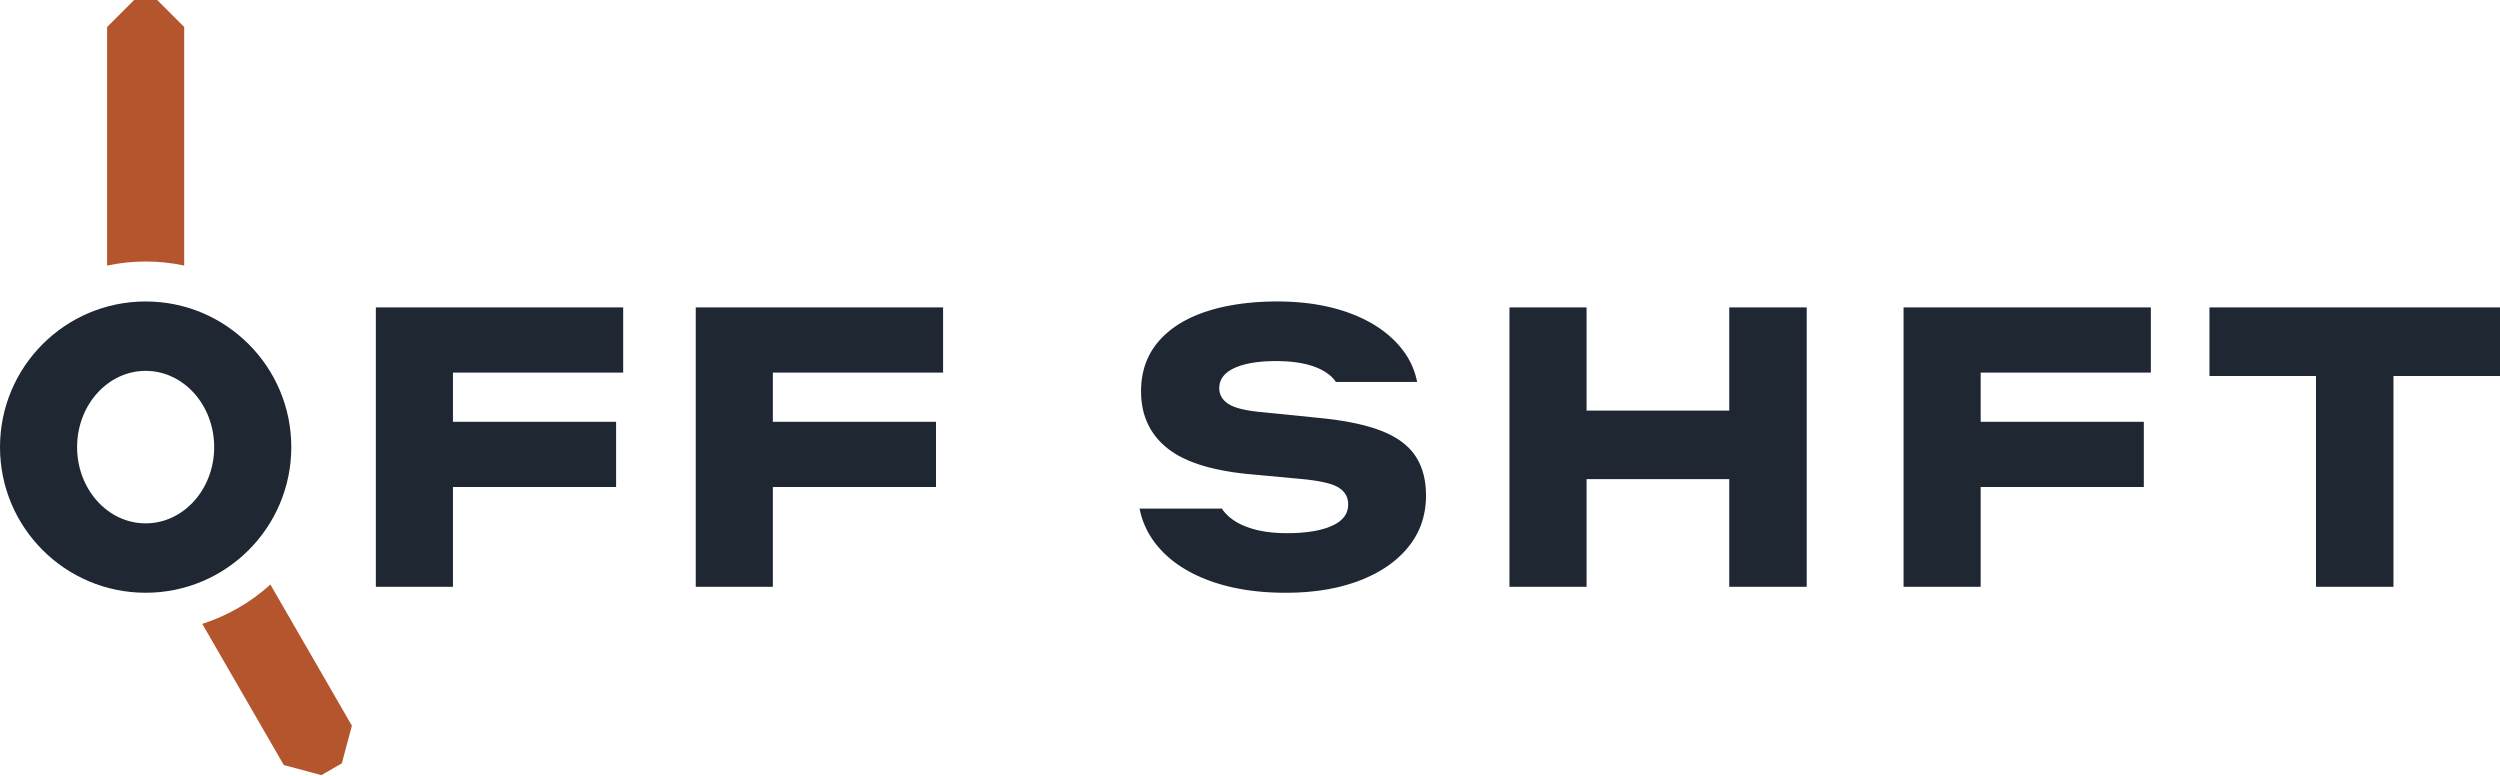
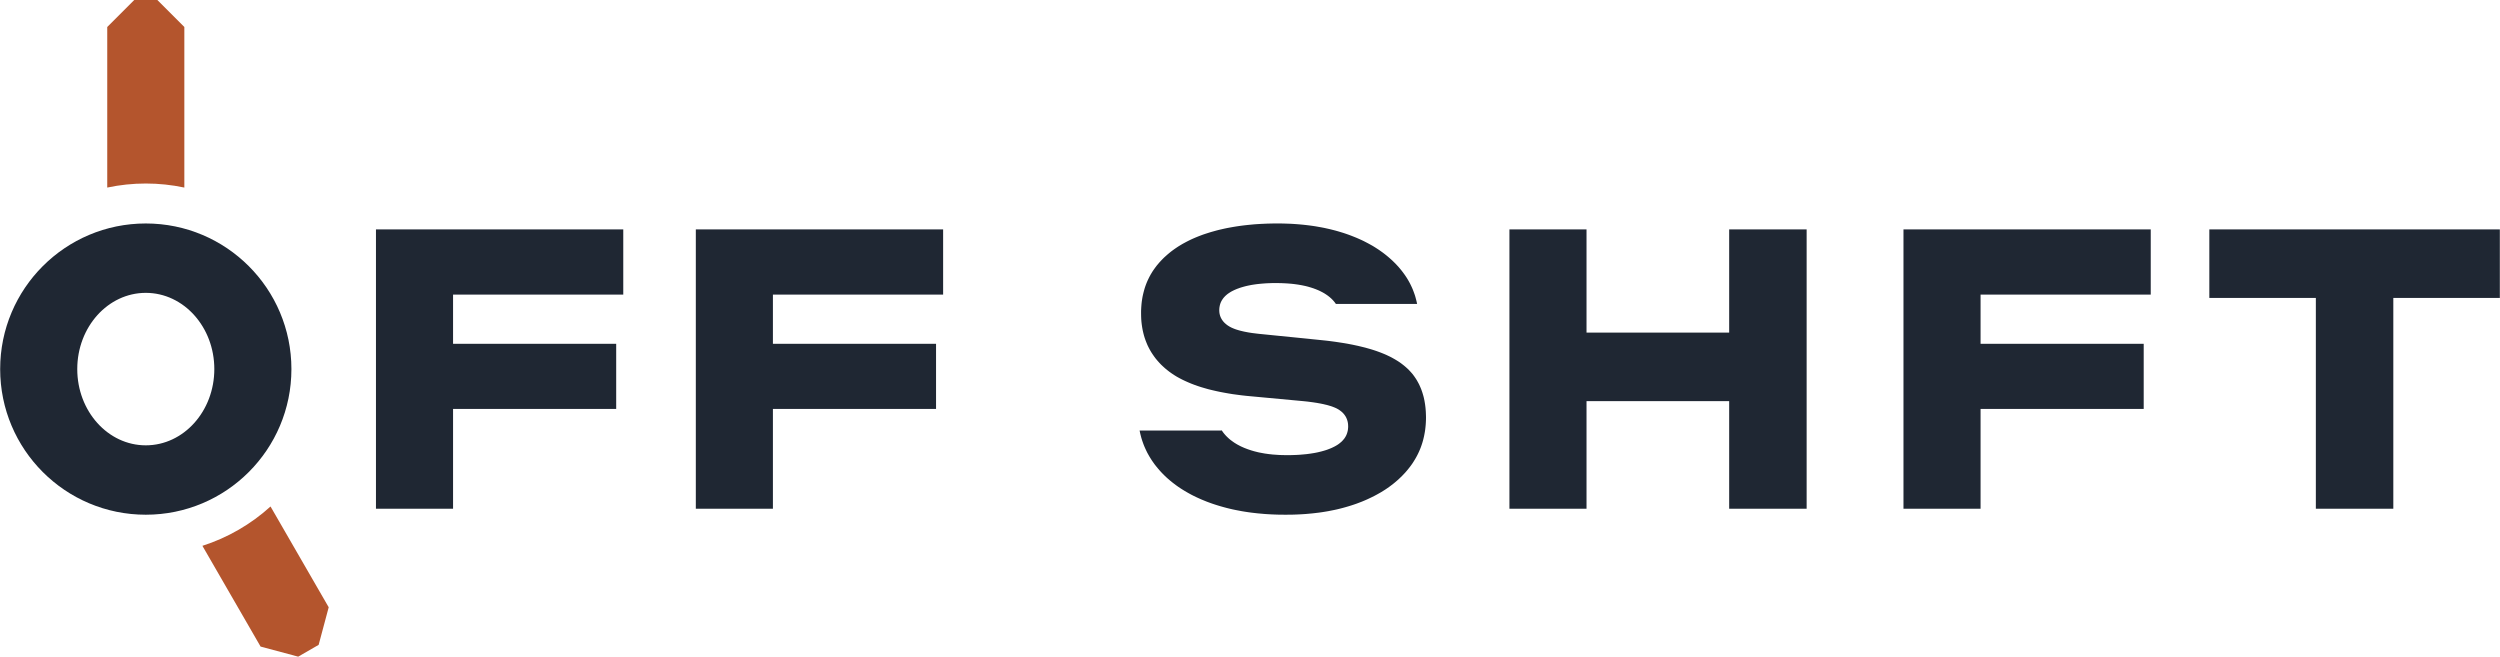
- <svg xmlns="http://www.w3.org/2000/svg" width="67.12mm" height="20.81mm" viewBox="0 0 67.115 20.808">
-   <g transform="translate(3.91 12.003)">
+ <svg xmlns="http://www.w3.org/2000/svg" width="67.12mm" height="17.63mm" viewBox="0 0 67.115 17.631">
+   <g transform="translate(3.91 9.91)">
    <path fill="#1F2733" fill-rule="evenodd" d="M-3.91 0 a3.91 3.91 0 1 0 7.82 0 a3.91 3.91 0 1 0 -7.82 0 Z M-1.84 0 a1.84 2.047 0 1 0 3.68 0 a1.84 2.047 0 1 0 -3.68 0 Z" />
-     <path fill="#B4552D" d="M-1.035 -4.874 L-1.035 -11.278 L-0.31 -12.003 L0.31 -12.003 L1.035 -11.278 L1.035 -4.874 A4.983 4.983 0 0 0 -1.035 -4.874 Z M3.349 3.689 L5.537 7.479 L5.267 8.489 L4.718 8.806 L3.709 8.535 L1.52 4.745 A4.983 4.983 0 0 0 3.349 3.689 Z" />
+     <path fill="#B4552D" d="M-1.035 -4.874 L-1.035 -9.185 L-0.31 -9.91 L0.31 -9.91 L1.035 -9.185 L1.035 -4.874 A4.983 4.983 0 0 0 -1.035 -4.874 Z M3.349 3.689 L4.911 6.395 L4.641 7.404 L4.092 7.721 L3.082 7.45 L1.52 4.745 A4.983 4.983 0 0 0 3.349 3.689 Z" />
    <path fill="#1F2733" fill-rule="evenodd" d="M12.82 -2 L8.25 -2 L8.25 -0.68 L12.63 -0.68 L12.63 1.07 L8.25 1.07 L8.25 3.75 L6.18 3.75 L6.18 -3.75 L12.82 -3.75 Z M21.408 -2 L16.838 -2 L16.838 -0.68 L21.218 -0.68 L21.218 1.07 L16.838 1.07 L16.838 3.75 L14.768 3.75 L14.768 -3.75 L21.408 -3.75 Z M30.472 -3.91 L30.561 -3.908 L30.649 -3.905 L30.736 -3.902 L30.822 -3.897 L30.908 -3.891 L30.992 -3.884 L31.076 -3.876 L31.159 -3.867 L31.241 -3.857 L31.322 -3.846 L31.403 -3.834 L31.482 -3.82 L31.561 -3.806 L31.639 -3.791 L31.716 -3.774 L31.792 -3.757 L31.868 -3.738 L31.942 -3.719 L32.016 -3.698 L32.089 -3.676 L32.161 -3.654 L32.232 -3.63 L32.303 -3.605 L32.372 -3.579 L32.44 -3.552 L32.507 -3.525 L32.573 -3.496 L32.638 -3.467 L32.701 -3.437 L32.763 -3.405 L32.824 -3.373 L32.884 -3.34 L32.943 -3.307 L33 -3.272 L33.056 -3.236 L33.111 -3.2 L33.165 -3.162 L33.218 -3.124 L33.269 -3.085 L33.319 -3.045 L33.368 -3.004 L33.416 -2.962 L33.463 -2.92 L33.508 -2.876 L33.553 -2.832 L33.596 -2.786 L33.638 -2.74 L33.678 -2.693 L33.717 -2.645 L33.754 -2.597 L33.79 -2.548 L33.824 -2.499 L33.857 -2.449 L33.888 -2.398 L33.917 -2.347 L33.945 -2.295 L33.971 -2.242 L33.996 -2.189 L34.019 -2.135 L34.04 -2.08 L34.06 -2.025 L34.079 -1.97 L34.095 -1.913 L34.11 -1.856 L34.124 -1.799 L34.134 -1.75 L31.953 -1.75 L31.941 -1.767 L31.928 -1.785 L31.914 -1.803 L31.9 -1.82 L31.884 -1.838 L31.869 -1.855 L31.852 -1.872 L31.835 -1.889 L31.818 -1.905 L31.799 -1.921 L31.781 -1.937 L31.761 -1.952 L31.742 -1.968 L31.721 -1.982 L31.7 -1.997 L31.679 -2.011 L31.657 -2.025 L31.635 -2.039 L31.611 -2.052 L31.588 -2.065 L31.564 -2.077 L31.539 -2.09 L31.514 -2.102 L31.488 -2.114 L31.462 -2.125 L31.435 -2.136 L31.408 -2.147 L31.38 -2.157 L31.352 -2.168 L31.323 -2.177 L31.293 -2.187 L31.263 -2.196 L31.232 -2.205 L31.201 -2.214 L31.17 -2.222 L31.138 -2.23 L31.105 -2.237 L31.072 -2.244 L31.038 -2.251 L31.004 -2.257 L30.969 -2.263 L30.934 -2.269 L30.898 -2.274 L30.862 -2.279 L30.825 -2.284 L30.788 -2.288 L30.75 -2.292 L30.711 -2.295 L30.673 -2.298 L30.633 -2.301 L30.593 -2.303 L30.553 -2.305 L30.512 -2.307 L30.47 -2.308 L30.428 -2.309 L30.386 -2.31 L30.343 -2.31 L30.285 -2.31 L30.228 -2.309 L30.172 -2.307 L30.117 -2.305 L30.063 -2.302 L30.011 -2.298 L29.959 -2.294 L29.908 -2.289 L29.858 -2.284 L29.81 -2.278 L29.762 -2.271 L29.715 -2.264 L29.669 -2.256 L29.625 -2.247 L29.581 -2.238 L29.538 -2.228 L29.496 -2.217 L29.456 -2.206 L29.416 -2.194 L29.377 -2.182 L29.34 -2.168 L29.303 -2.155 L29.267 -2.14 L29.232 -2.125 L29.199 -2.109 L29.167 -2.093 L29.136 -2.076 L29.107 -2.058 L29.08 -2.04 L29.053 -2.022 L29.028 -2.002 L29.005 -1.982 L28.983 -1.962 L28.962 -1.94 L28.943 -1.919 L28.925 -1.896 L28.909 -1.873 L28.894 -1.85 L28.88 -1.825 L28.868 -1.801 L28.857 -1.775 L28.848 -1.749 L28.84 -1.722 L28.834 -1.695 L28.829 -1.667 L28.825 -1.639 L28.823 -1.61 L28.822 -1.58 L28.823 -1.558 L28.824 -1.537 L28.826 -1.517 L28.829 -1.496 L28.833 -1.476 L28.838 -1.456 L28.843 -1.437 L28.85 -1.418 L28.857 -1.399 L28.865 -1.381 L28.874 -1.363 L28.884 -1.345 L28.894 -1.328 L28.906 -1.311 L28.918 -1.294 L28.931 -1.278 L28.945 -1.262 L28.96 -1.246 L28.976 -1.231 L28.993 -1.216 L29.01 -1.202 L29.028 -1.187 L29.048 -1.173 L29.068 -1.16 L29.089 -1.147 L29.111 -1.134 L29.135 -1.122 L29.16 -1.109 L29.187 -1.098 L29.215 -1.086 L29.244 -1.075 L29.275 -1.064 L29.307 -1.054 L29.34 -1.044 L29.375 -1.034 L29.411 -1.025 L29.449 -1.016 L29.488 -1.007 L29.528 -0.999 L29.57 -0.991 L29.613 -0.983 L29.657 -0.976 L29.703 -0.969 L29.75 -0.963 L29.799 -0.957 L29.849 -0.951 L29.9 -0.945 L29.953 -0.94 L31.443 -0.79 L31.531 -0.781 L31.618 -0.772 L31.703 -0.763 L31.787 -0.753 L31.87 -0.742 L31.951 -0.731 L32.03 -0.719 L32.108 -0.707 L32.185 -0.695 L32.26 -0.682 L32.333 -0.668 L32.405 -0.654 L32.475 -0.639 L32.545 -0.624 L32.612 -0.608 L32.678 -0.592 L32.743 -0.576 L32.806 -0.558 L32.867 -0.541 L32.927 -0.523 L32.986 -0.504 L33.043 -0.485 L33.098 -0.465 L33.152 -0.445 L33.205 -0.424 L33.257 -0.403 L33.307 -0.381 L33.356 -0.358 L33.404 -0.335 L33.451 -0.311 L33.496 -0.286 L33.54 -0.261 L33.583 -0.235 L33.625 -0.209 L33.666 -0.182 L33.705 -0.154 L33.743 -0.125 L33.78 -0.096 L33.816 -0.066 L33.85 -0.036 L33.884 -0.005 L33.916 0.027 L33.946 0.059 L33.976 0.092 L34.005 0.125 L34.032 0.16 L34.058 0.195 L34.082 0.23 L34.106 0.266 L34.129 0.303 L34.15 0.341 L34.171 0.379 L34.191 0.418 L34.209 0.458 L34.227 0.499 L34.244 0.54 L34.259 0.582 L34.274 0.625 L34.287 0.668 L34.3 0.712 L34.312 0.757 L34.322 0.803 L34.332 0.85 L34.34 0.897 L34.348 0.945 L34.354 0.993 L34.36 1.043 L34.364 1.092 L34.368 1.143 L34.37 1.195 L34.372 1.247 L34.373 1.3 L34.372 1.365 L34.369 1.43 L34.365 1.494 L34.359 1.558 L34.352 1.62 L34.343 1.682 L34.332 1.743 L34.32 1.804 L34.306 1.864 L34.291 1.923 L34.274 1.981 L34.255 2.039 L34.235 2.096 L34.213 2.152 L34.189 2.208 L34.164 2.262 L34.137 2.316 L34.108 2.37 L34.078 2.422 L34.046 2.474 L34.013 2.526 L33.978 2.576 L33.941 2.626 L33.902 2.675 L33.863 2.723 L33.822 2.771 L33.779 2.817 L33.735 2.863 L33.69 2.907 L33.644 2.951 L33.596 2.994 L33.547 3.036 L33.497 3.077 L33.445 3.117 L33.392 3.157 L33.338 3.195 L33.282 3.233 L33.225 3.269 L33.167 3.305 L33.107 3.339 L33.046 3.373 L32.984 3.406 L32.92 3.438 L32.855 3.469 L32.789 3.5 L32.722 3.529 L32.653 3.558 L32.582 3.585 L32.511 3.612 L32.439 3.637 L32.366 3.661 L32.291 3.684 L32.216 3.706 L32.14 3.727 L32.063 3.747 L31.985 3.766 L31.906 3.783 L31.826 3.799 L31.745 3.815 L31.662 3.829 L31.58 3.842 L31.496 3.854 L31.411 3.864 L31.325 3.874 L31.238 3.882 L31.15 3.89 L31.061 3.896 L30.971 3.901 L30.881 3.905 L30.789 3.908 L30.696 3.909 L30.603 3.91 L30.506 3.909 L30.411 3.908 L30.317 3.905 L30.223 3.901 L30.131 3.896 L30.04 3.89 L29.949 3.882 L29.86 3.874 L29.771 3.864 L29.684 3.854 L29.597 3.842 L29.511 3.829 L29.427 3.815 L29.343 3.799 L29.26 3.783 L29.178 3.766 L29.097 3.747 L29.017 3.727 L28.938 3.706 L28.86 3.684 L28.783 3.661 L28.707 3.637 L28.632 3.612 L28.557 3.585 L28.484 3.558 L28.413 3.529 L28.342 3.5 L28.273 3.469 L28.205 3.438 L28.139 3.406 L28.074 3.373 L28.01 3.338 L27.948 3.303 L27.887 3.267 L27.827 3.23 L27.769 3.193 L27.712 3.154 L27.656 3.114 L27.602 3.073 L27.549 3.032 L27.497 2.989 L27.447 2.946 L27.397 2.901 L27.35 2.856 L27.304 2.81 L27.258 2.762 L27.215 2.714 L27.173 2.665 L27.132 2.615 L27.092 2.565 L27.055 2.513 L27.019 2.462 L26.985 2.409 L26.952 2.356 L26.921 2.302 L26.891 2.248 L26.864 2.193 L26.838 2.137 L26.813 2.081 L26.79 2.024 L26.769 1.966 L26.749 1.908 L26.731 1.849 L26.715 1.789 L26.7 1.729 L26.687 1.668 L26.683 1.65 L28.883 1.65 L28.883 1.636 L28.889 1.646 L28.904 1.668 L28.919 1.689 L28.934 1.71 L28.951 1.731 L28.968 1.751 L28.985 1.771 L29.004 1.791 L29.023 1.811 L29.043 1.83 L29.063 1.849 L29.084 1.868 L29.105 1.886 L29.127 1.904 L29.15 1.921 L29.173 1.938 L29.197 1.955 L29.221 1.972 L29.246 1.988 L29.271 2.003 L29.297 2.019 L29.324 2.034 L29.351 2.048 L29.379 2.063 L29.407 2.077 L29.436 2.09 L29.465 2.103 L29.495 2.116 L29.526 2.128 L29.557 2.14 L29.589 2.152 L29.621 2.163 L29.654 2.174 L29.688 2.185 L29.722 2.195 L29.756 2.205 L29.791 2.214 L29.827 2.223 L29.862 2.232 L29.899 2.24 L29.936 2.247 L29.974 2.254 L30.012 2.261 L30.05 2.268 L30.089 2.273 L30.129 2.279 L30.169 2.284 L30.209 2.288 L30.25 2.293 L30.292 2.296 L30.334 2.299 L30.377 2.302 L30.42 2.305 L30.463 2.307 L30.507 2.308 L30.552 2.309 L30.597 2.31 L30.643 2.31 L30.705 2.31 L30.767 2.309 L30.828 2.307 L30.887 2.305 L30.945 2.302 L31.002 2.298 L31.059 2.293 L31.114 2.288 L31.167 2.283 L31.22 2.276 L31.272 2.269 L31.322 2.261 L31.372 2.253 L31.42 2.244 L31.468 2.234 L31.514 2.223 L31.559 2.212 L31.603 2.2 L31.645 2.188 L31.687 2.175 L31.728 2.161 L31.767 2.146 L31.805 2.131 L31.843 2.115 L31.878 2.098 L31.913 2.081 L31.946 2.063 L31.977 2.045 L32.007 2.026 L32.035 2.006 L32.062 1.985 L32.087 1.964 L32.111 1.943 L32.133 1.92 L32.153 1.897 L32.173 1.874 L32.19 1.85 L32.206 1.825 L32.221 1.799 L32.234 1.773 L32.245 1.746 L32.255 1.718 L32.263 1.69 L32.27 1.662 L32.276 1.632 L32.279 1.602 L32.282 1.571 L32.283 1.54 L32.282 1.516 L32.281 1.493 L32.279 1.47 L32.276 1.447 L32.272 1.425 L32.267 1.403 L32.261 1.382 L32.255 1.361 L32.247 1.341 L32.239 1.321 L32.23 1.301 L32.22 1.282 L32.209 1.264 L32.197 1.246 L32.185 1.228 L32.171 1.211 L32.157 1.194 L32.142 1.178 L32.126 1.162 L32.109 1.147 L32.091 1.132 L32.072 1.118 L32.053 1.104 L32.033 1.09 L32.011 1.077 L31.988 1.064 L31.963 1.051 L31.936 1.039 L31.908 1.027 L31.879 1.016 L31.848 1.004 L31.815 0.993 L31.78 0.983 L31.744 0.972 L31.707 0.962 L31.667 0.953 L31.627 0.943 L31.584 0.934 L31.54 0.925 L31.495 0.917 L31.447 0.908 L31.399 0.901 L31.348 0.893 L31.296 0.886 L31.243 0.879 L31.188 0.872 L31.131 0.866 L31.072 0.86 L29.673 0.73 L29.545 0.718 L29.42 0.704 L29.298 0.688 L29.179 0.672 L29.064 0.653 L28.951 0.633 L28.841 0.612 L28.734 0.589 L28.63 0.565 L28.528 0.54 L28.43 0.512 L28.335 0.484 L28.243 0.454 L28.153 0.422 L28.067 0.389 L27.984 0.354 L27.903 0.318 L27.826 0.281 L27.751 0.242 L27.679 0.202 L27.611 0.16 L27.545 0.116 L27.482 0.071 L27.423 0.025 L27.365 -0.023 L27.311 -0.072 L27.258 -0.122 L27.209 -0.174 L27.161 -0.228 L27.116 -0.282 L27.074 -0.338 L27.034 -0.396 L26.996 -0.454 L26.961 -0.514 L26.928 -0.576 L26.897 -0.639 L26.87 -0.703 L26.844 -0.769 L26.821 -0.835 L26.8 -0.904 L26.782 -0.974 L26.766 -1.045 L26.753 -1.117 L26.742 -1.191 L26.733 -1.266 L26.727 -1.343 L26.724 -1.421 L26.723 -1.5 L26.723 -1.565 L26.726 -1.628 L26.73 -1.691 L26.735 -1.753 L26.742 -1.815 L26.751 -1.875 L26.761 -1.935 L26.773 -1.993 L26.787 -2.051 L26.802 -2.108 L26.818 -2.165 L26.836 -2.22 L26.856 -2.275 L26.877 -2.328 L26.9 -2.381 L26.925 -2.433 L26.951 -2.485 L26.978 -2.535 L27.008 -2.585 L27.038 -2.633 L27.071 -2.681 L27.105 -2.728 L27.14 -2.775 L27.178 -2.82 L27.216 -2.865 L27.256 -2.908 L27.297 -2.951 L27.339 -2.993 L27.383 -3.033 L27.428 -3.073 L27.474 -3.112 L27.522 -3.151 L27.571 -3.188 L27.621 -3.224 L27.672 -3.259 L27.725 -3.294 L27.779 -3.327 L27.834 -3.36 L27.891 -3.391 L27.949 -3.422 L28.008 -3.452 L28.068 -3.481 L28.13 -3.509 L28.193 -3.536 L28.257 -3.562 L28.322 -3.587 L28.389 -3.612 L28.458 -3.635 L28.527 -3.657 L28.597 -3.679 L28.668 -3.699 L28.74 -3.719 L28.813 -3.738 L28.887 -3.755 L28.962 -3.772 L29.038 -3.788 L29.115 -3.802 L29.193 -3.816 L29.272 -3.829 L29.351 -3.841 L29.432 -3.852 L29.514 -3.862 L29.596 -3.871 L29.68 -3.879 L29.764 -3.887 L29.85 -3.893 L29.936 -3.898 L30.023 -3.902 L30.112 -3.906 L30.201 -3.908 L30.291 -3.91 L30.383 -3.91 Z M38.683 -0.98 L42.513 -0.98 L42.513 -3.75 L44.593 -3.75 L44.593 3.75 L42.513 3.75 L42.513 0.86 L38.683 0.86 L38.683 3.75 L36.613 3.75 L36.613 -3.75 L38.683 -3.75 Z M53.832 -2 L49.263 -2 L49.263 -0.68 L53.643 -0.68 L53.643 1.07 L49.263 1.07 L49.263 3.75 L47.193 3.75 L47.193 -3.75 L53.832 -3.75 Z M63.205 -1.91 L60.345 -1.91 L60.345 3.75 L58.265 3.75 L58.265 -1.91 L55.405 -1.91 L55.405 -3.75 L63.205 -3.75 Z" />
  </g>
</svg>
